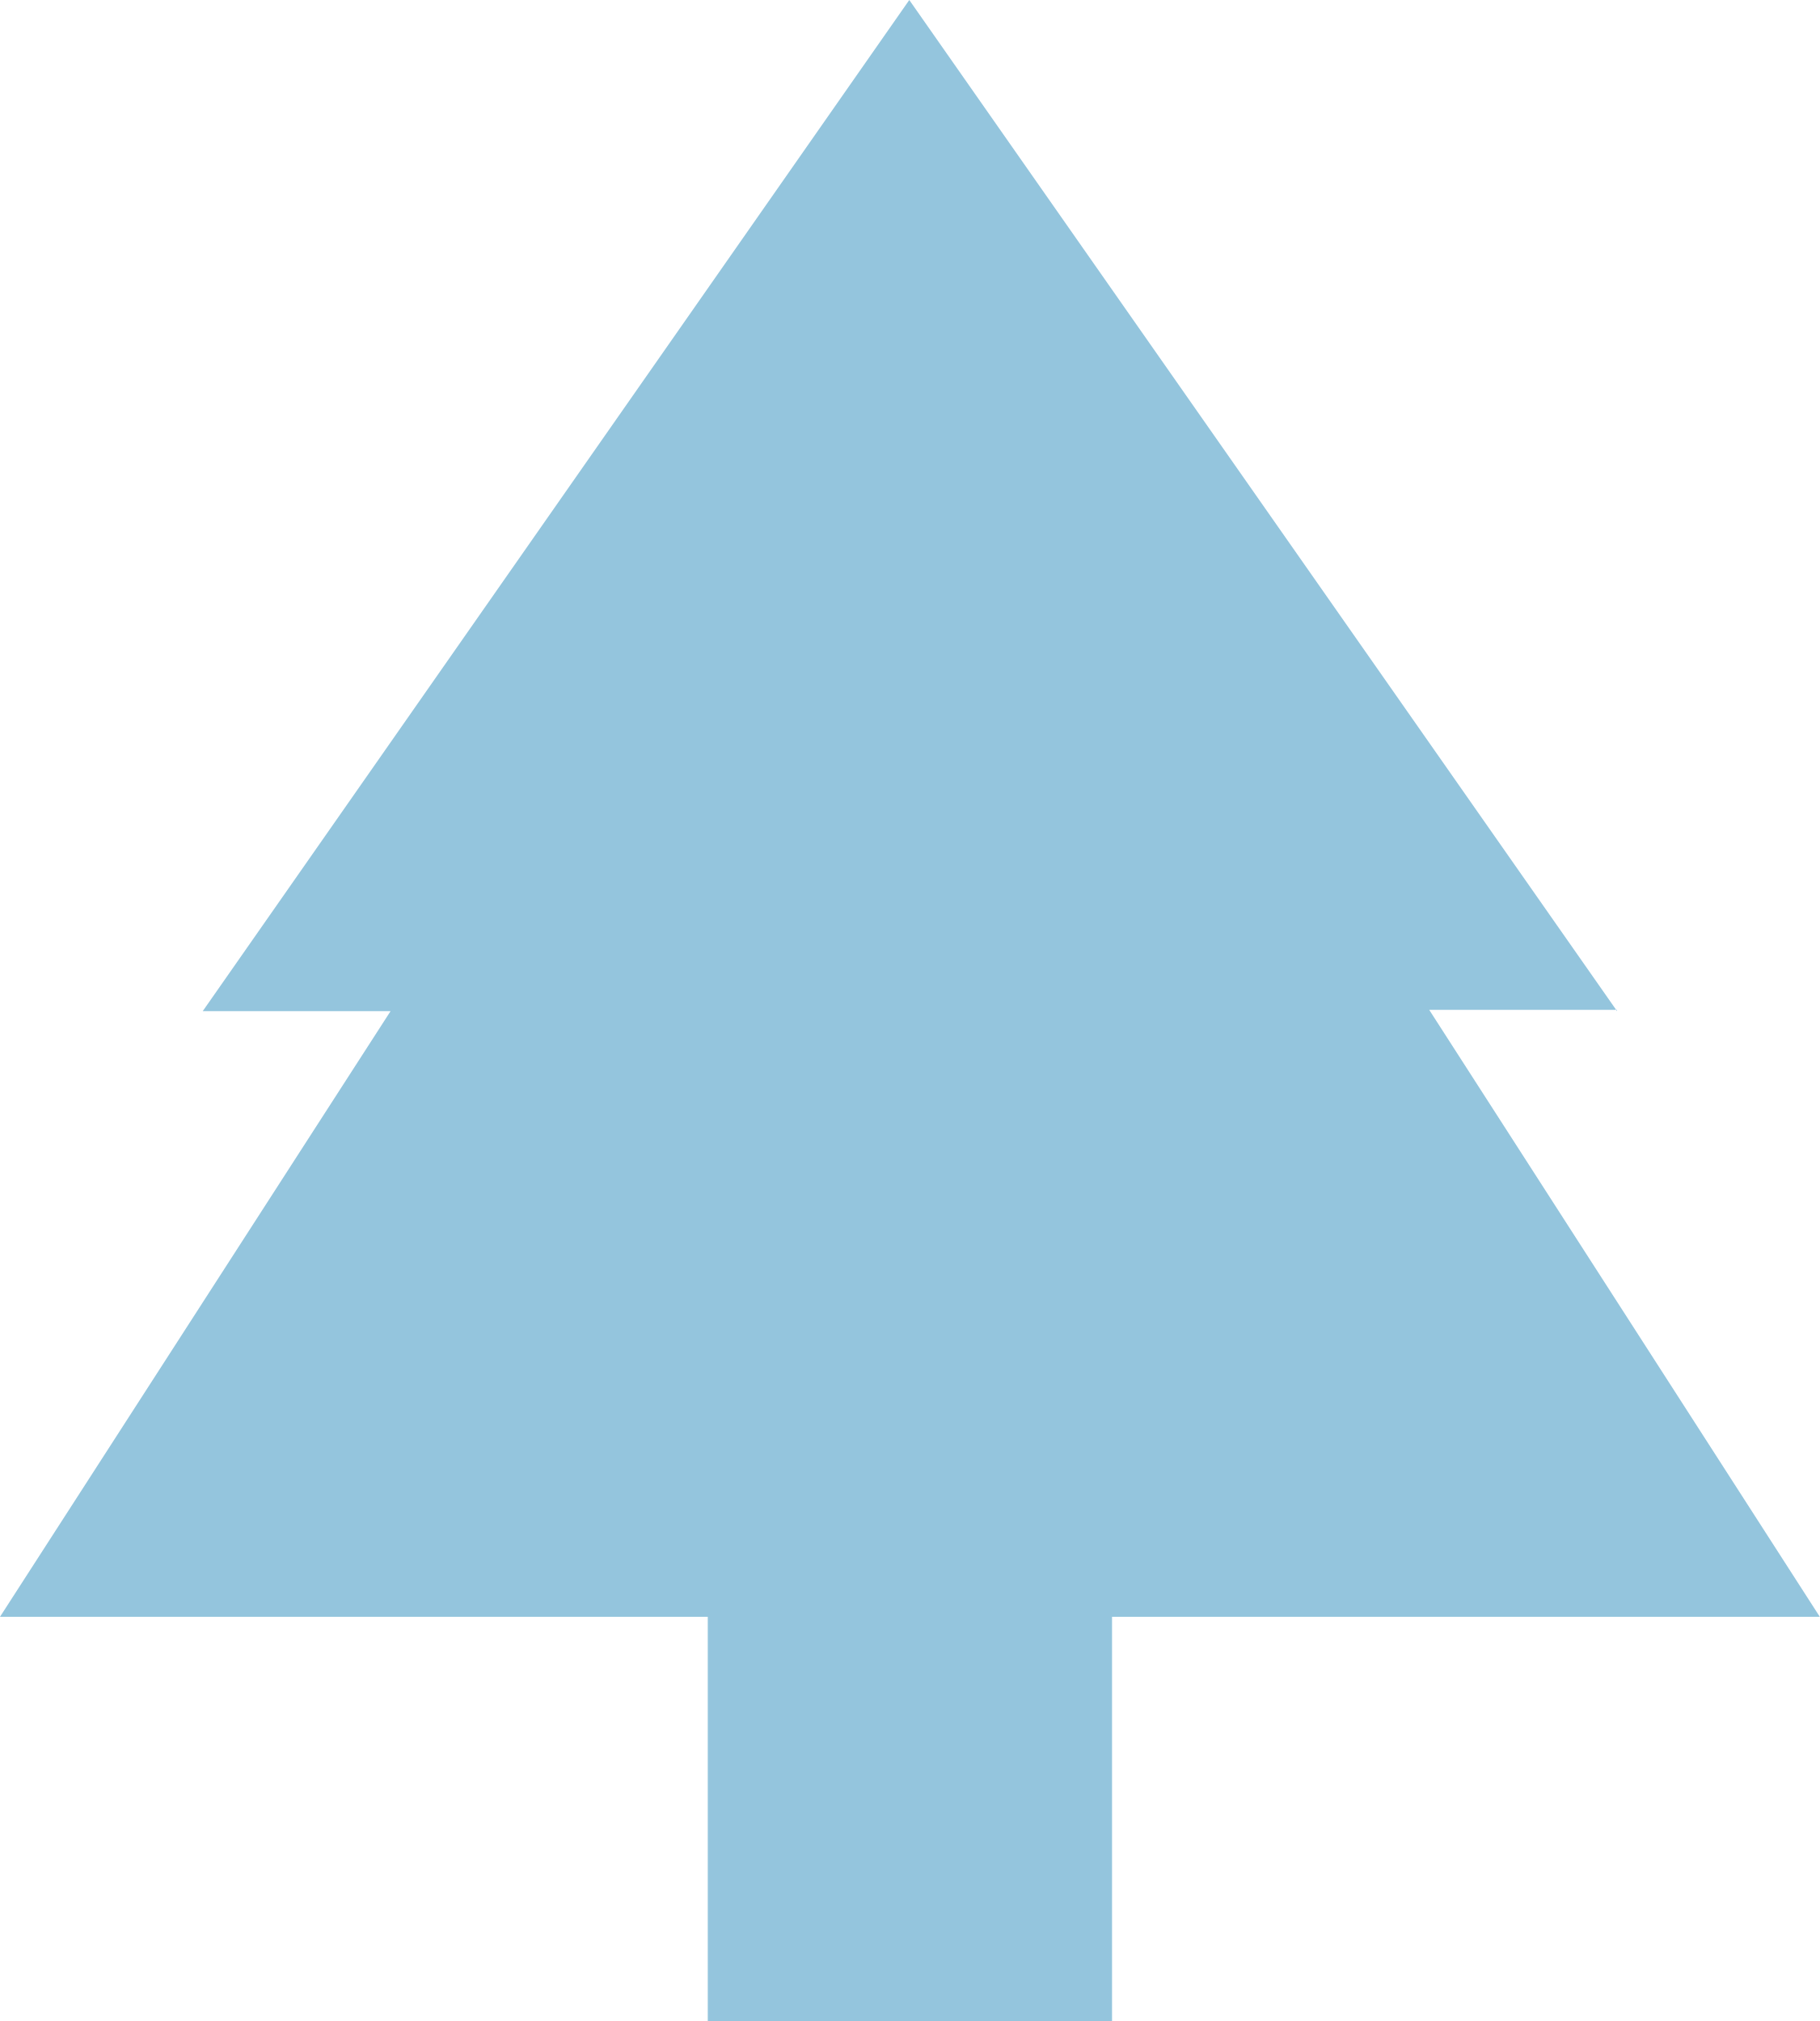
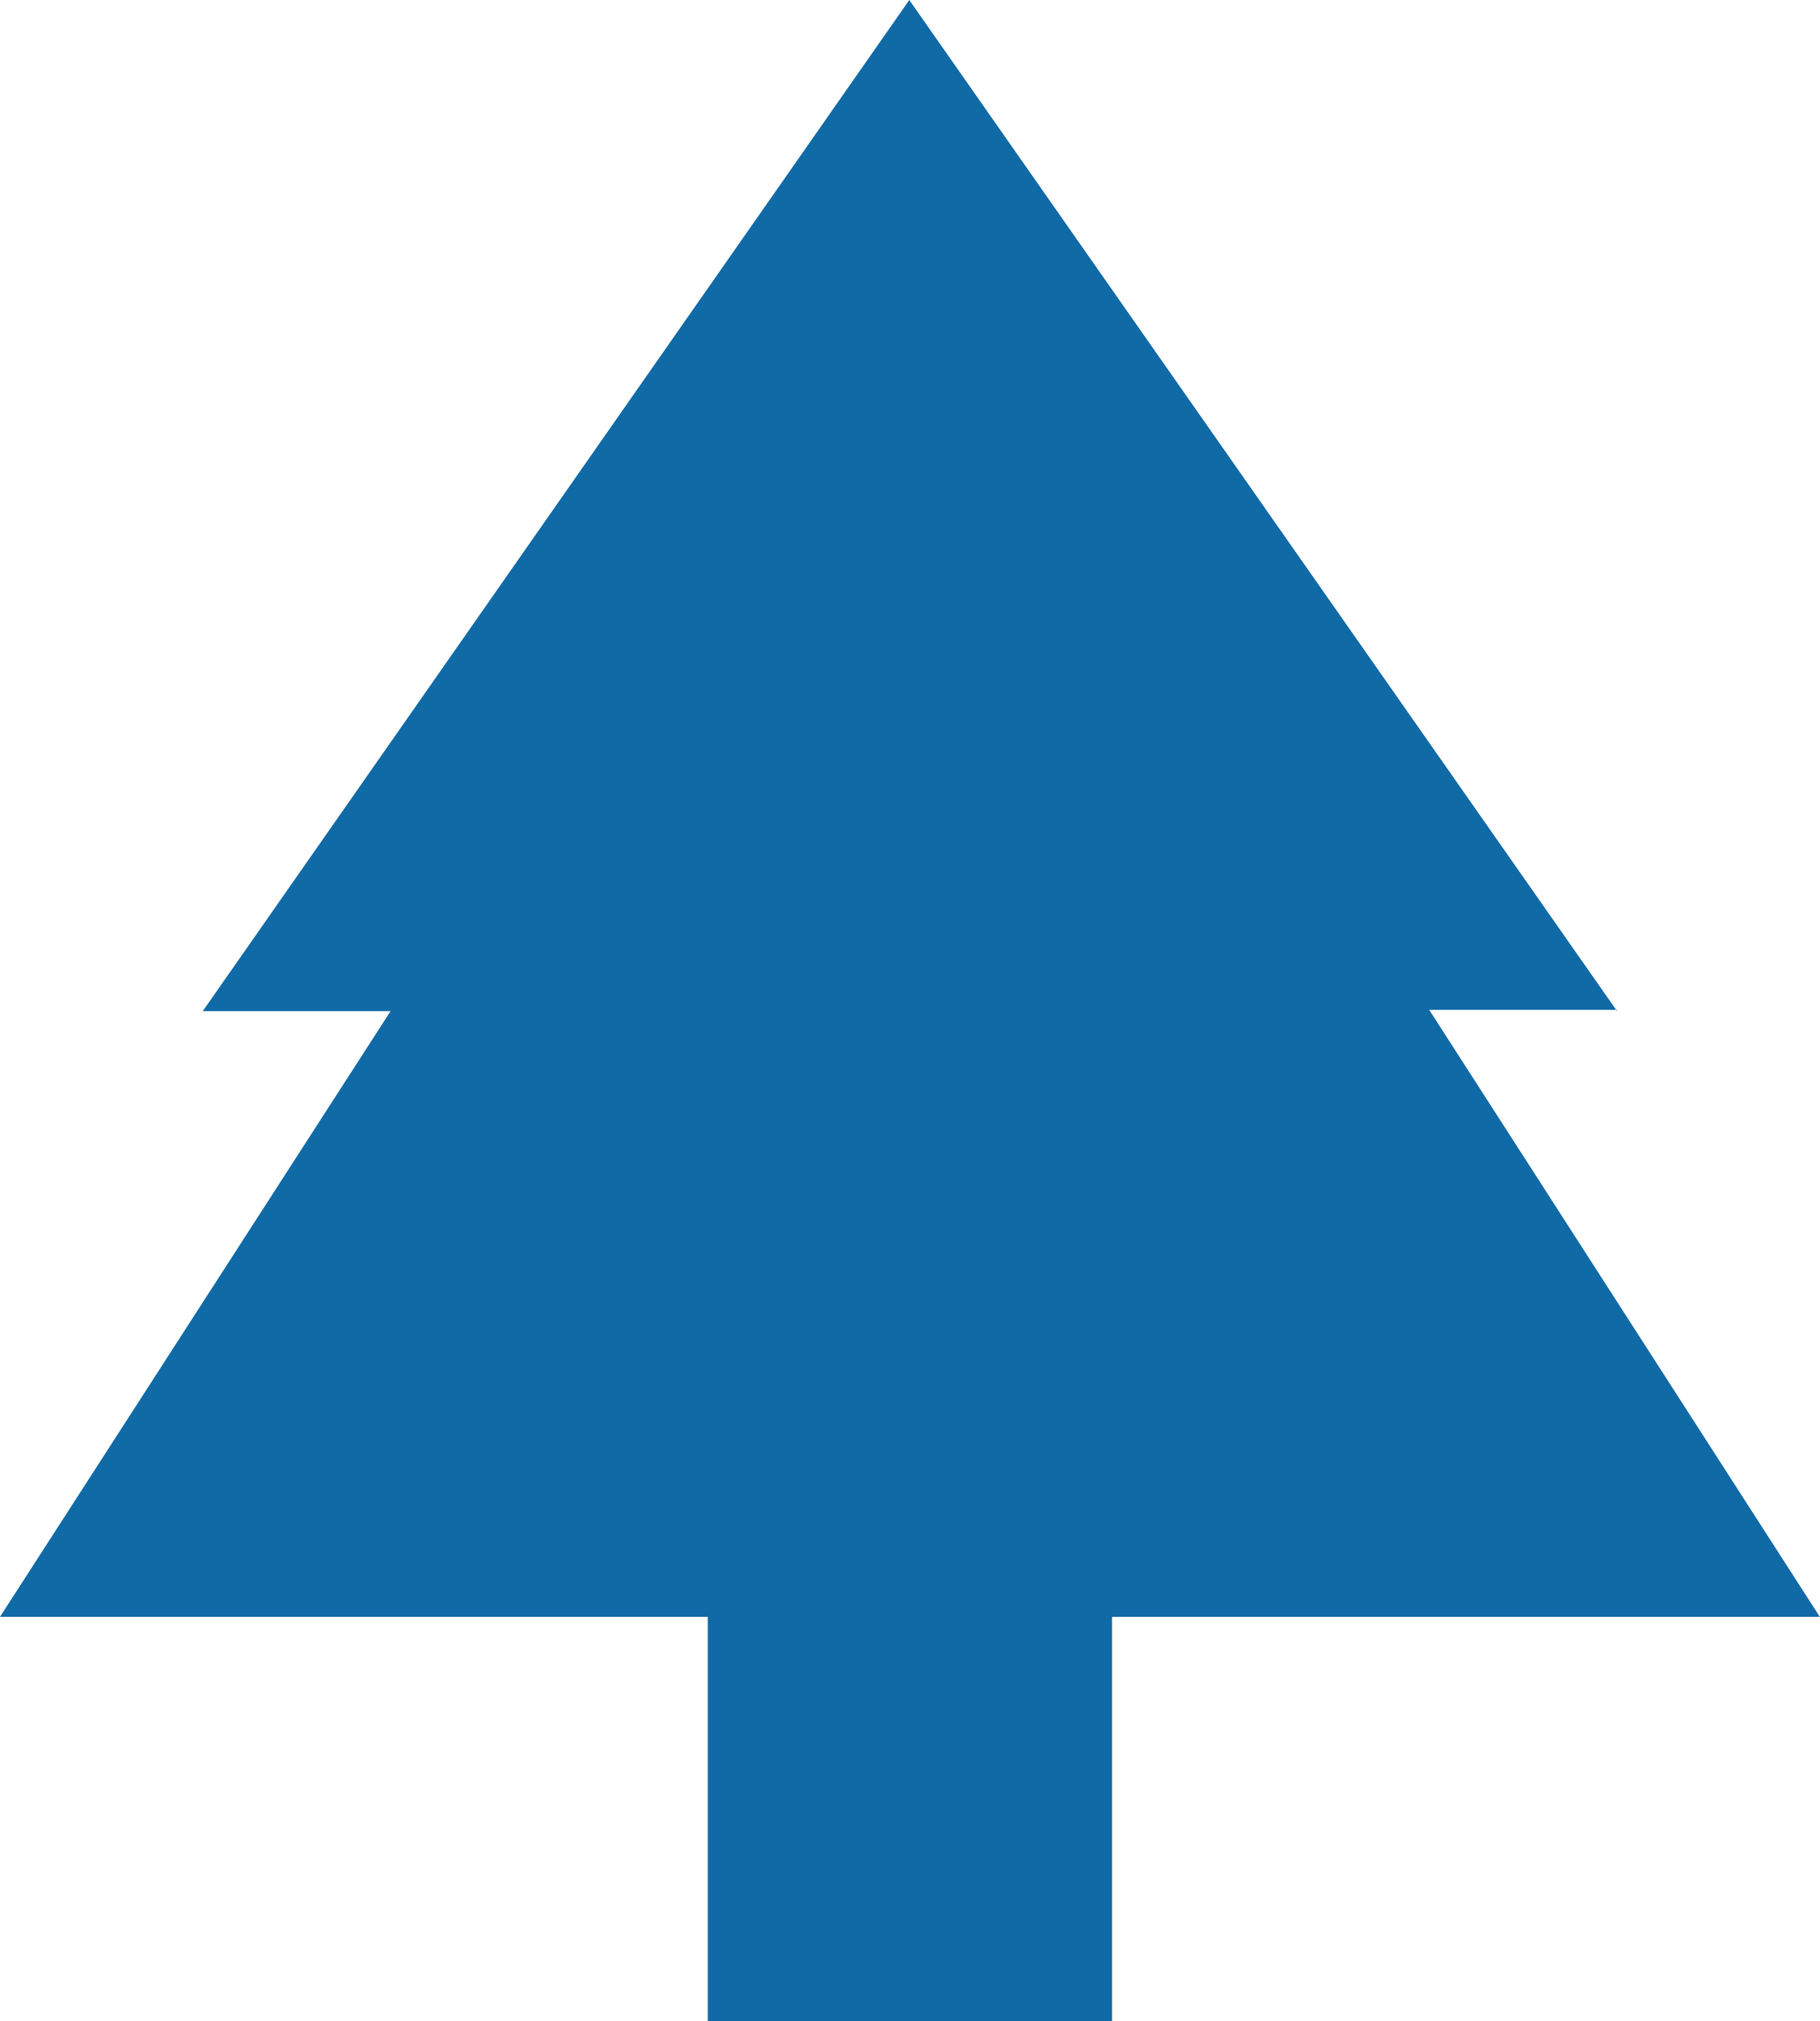
<svg xmlns="http://www.w3.org/2000/svg" id="Modo_de_isolamento" viewBox="0 0 14.63 16.25">
  <defs>
-     <style>.cls-1{fill:#94c5dd;}</style>
+     <style>.cls-1{fill:#106aa6;}</style>
  </defs>
  <path class="cls-1" d="m13,8.13L7.31,0,1.63,8.13h1.51L0,13h5.69v3.25h3.25v-3.25h5.69l-3.14-4.88h1.51Z" />
</svg>
